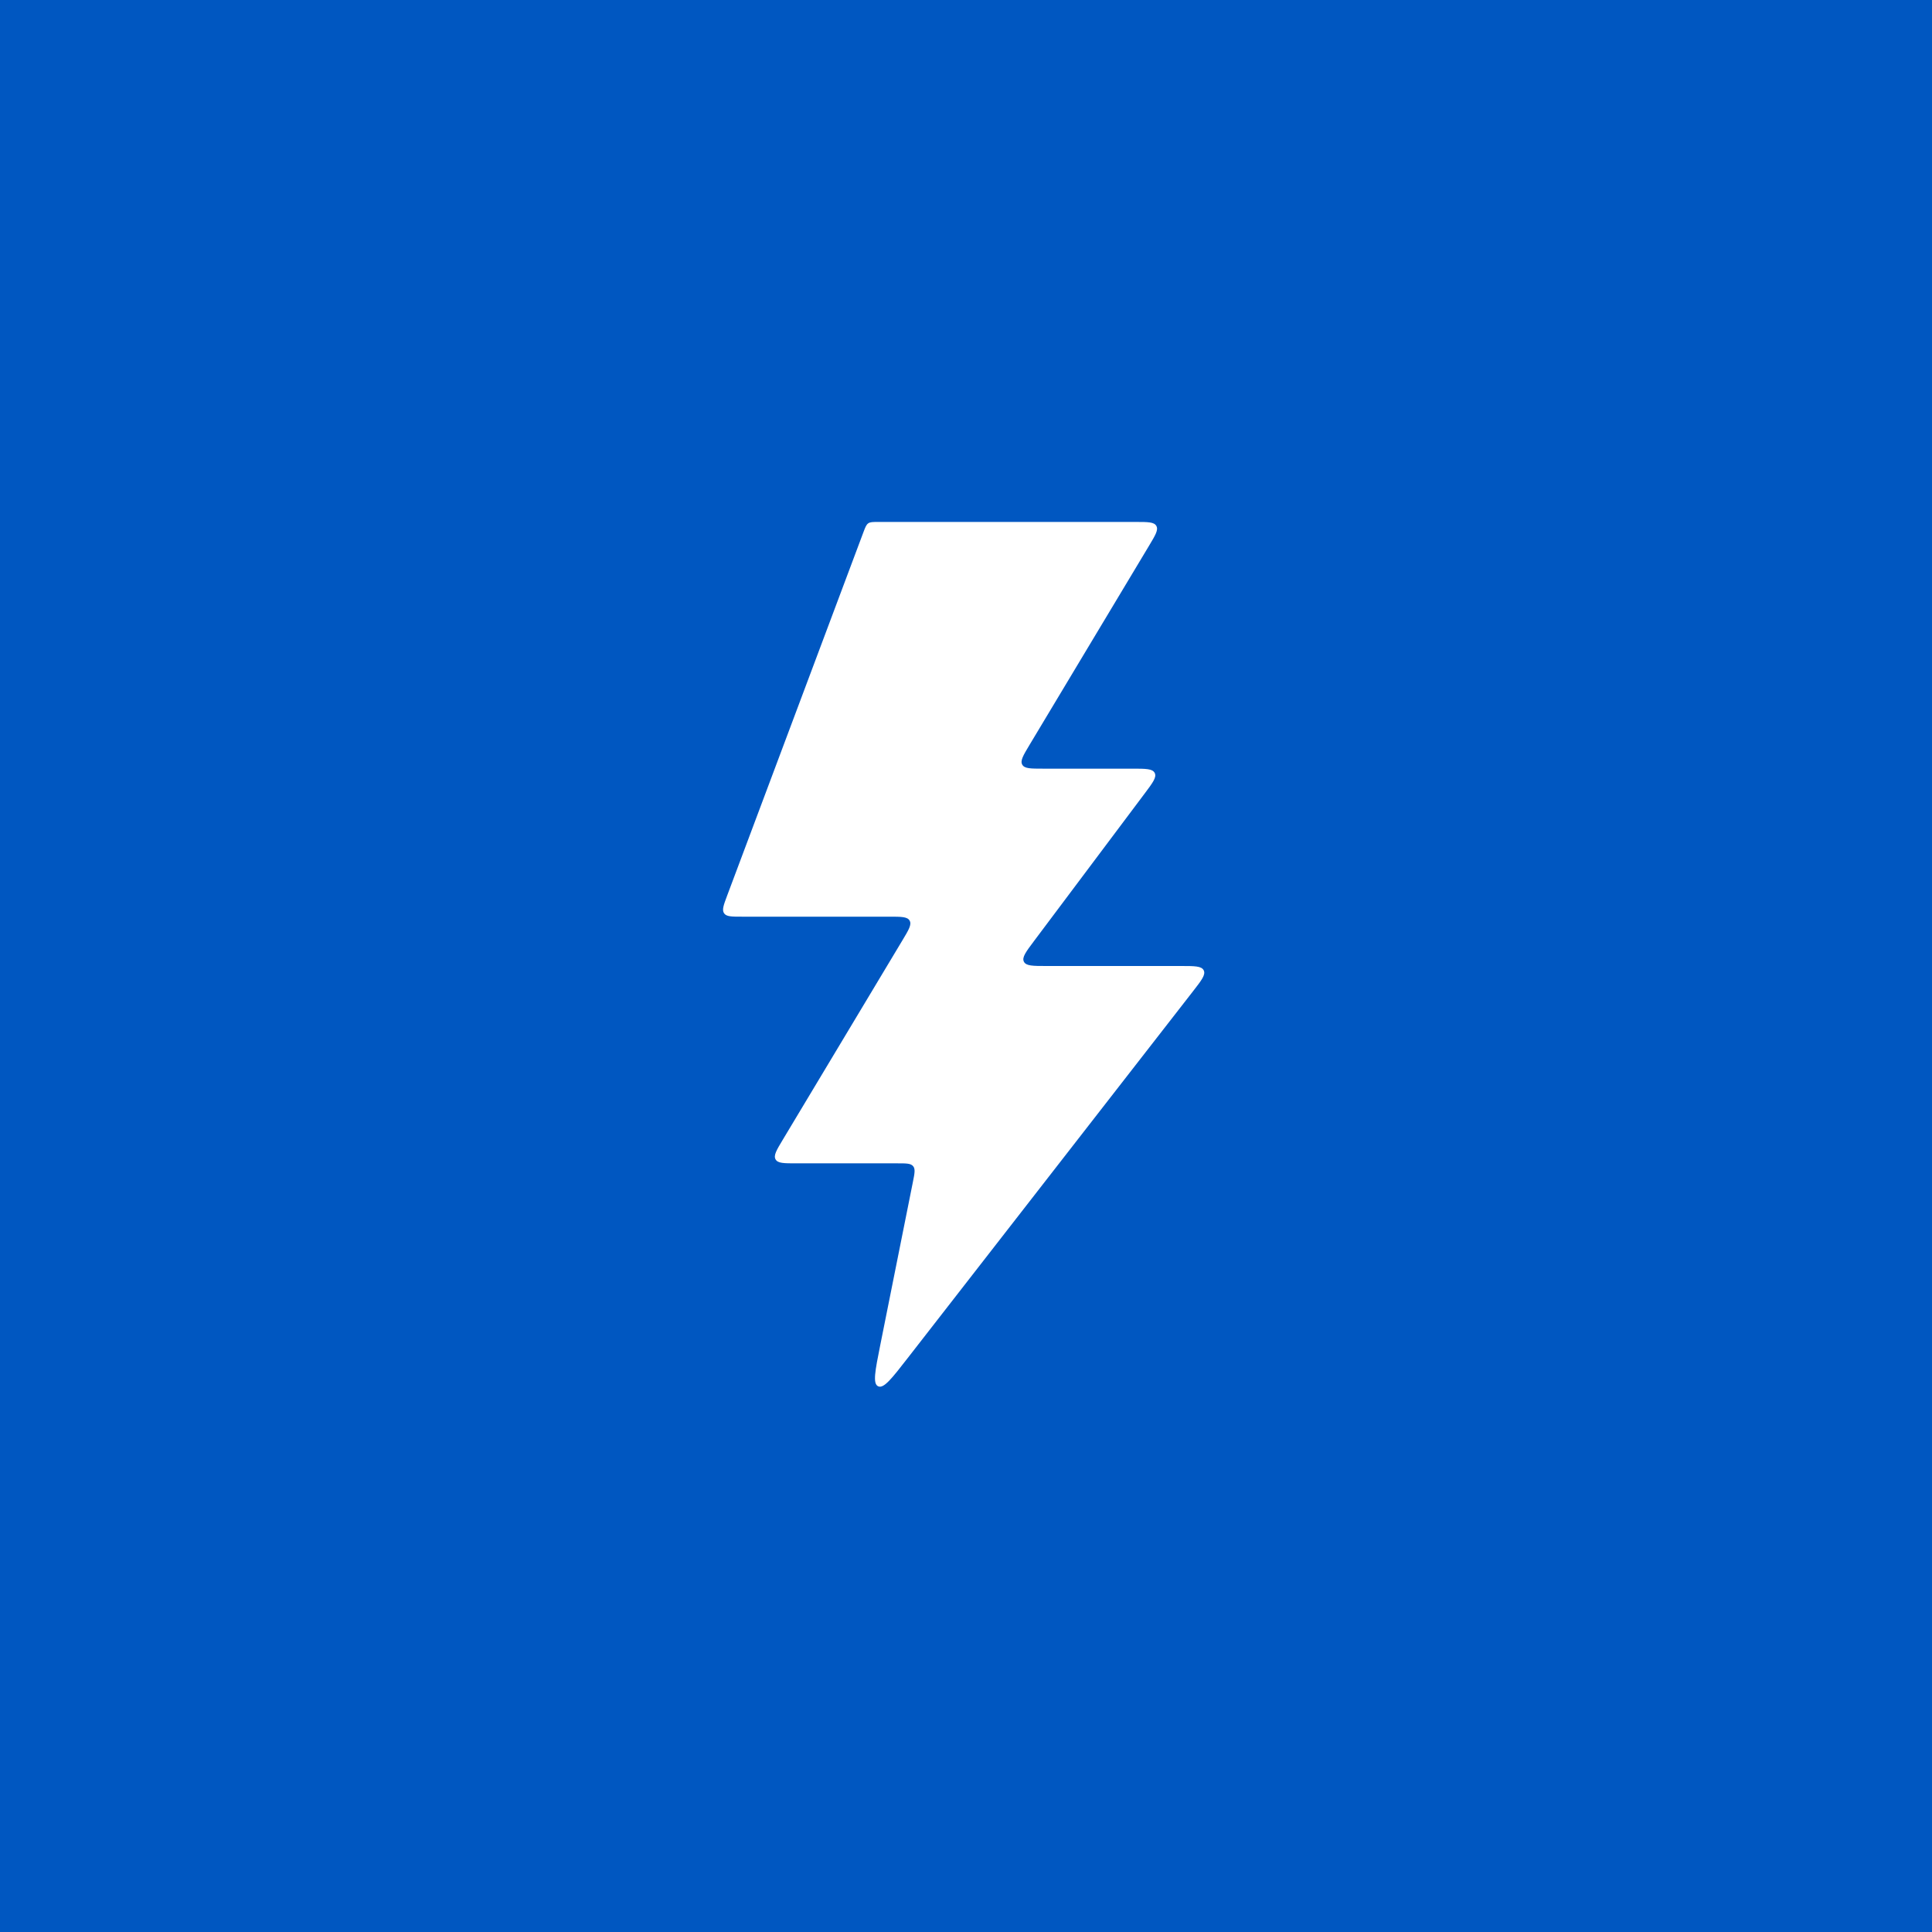
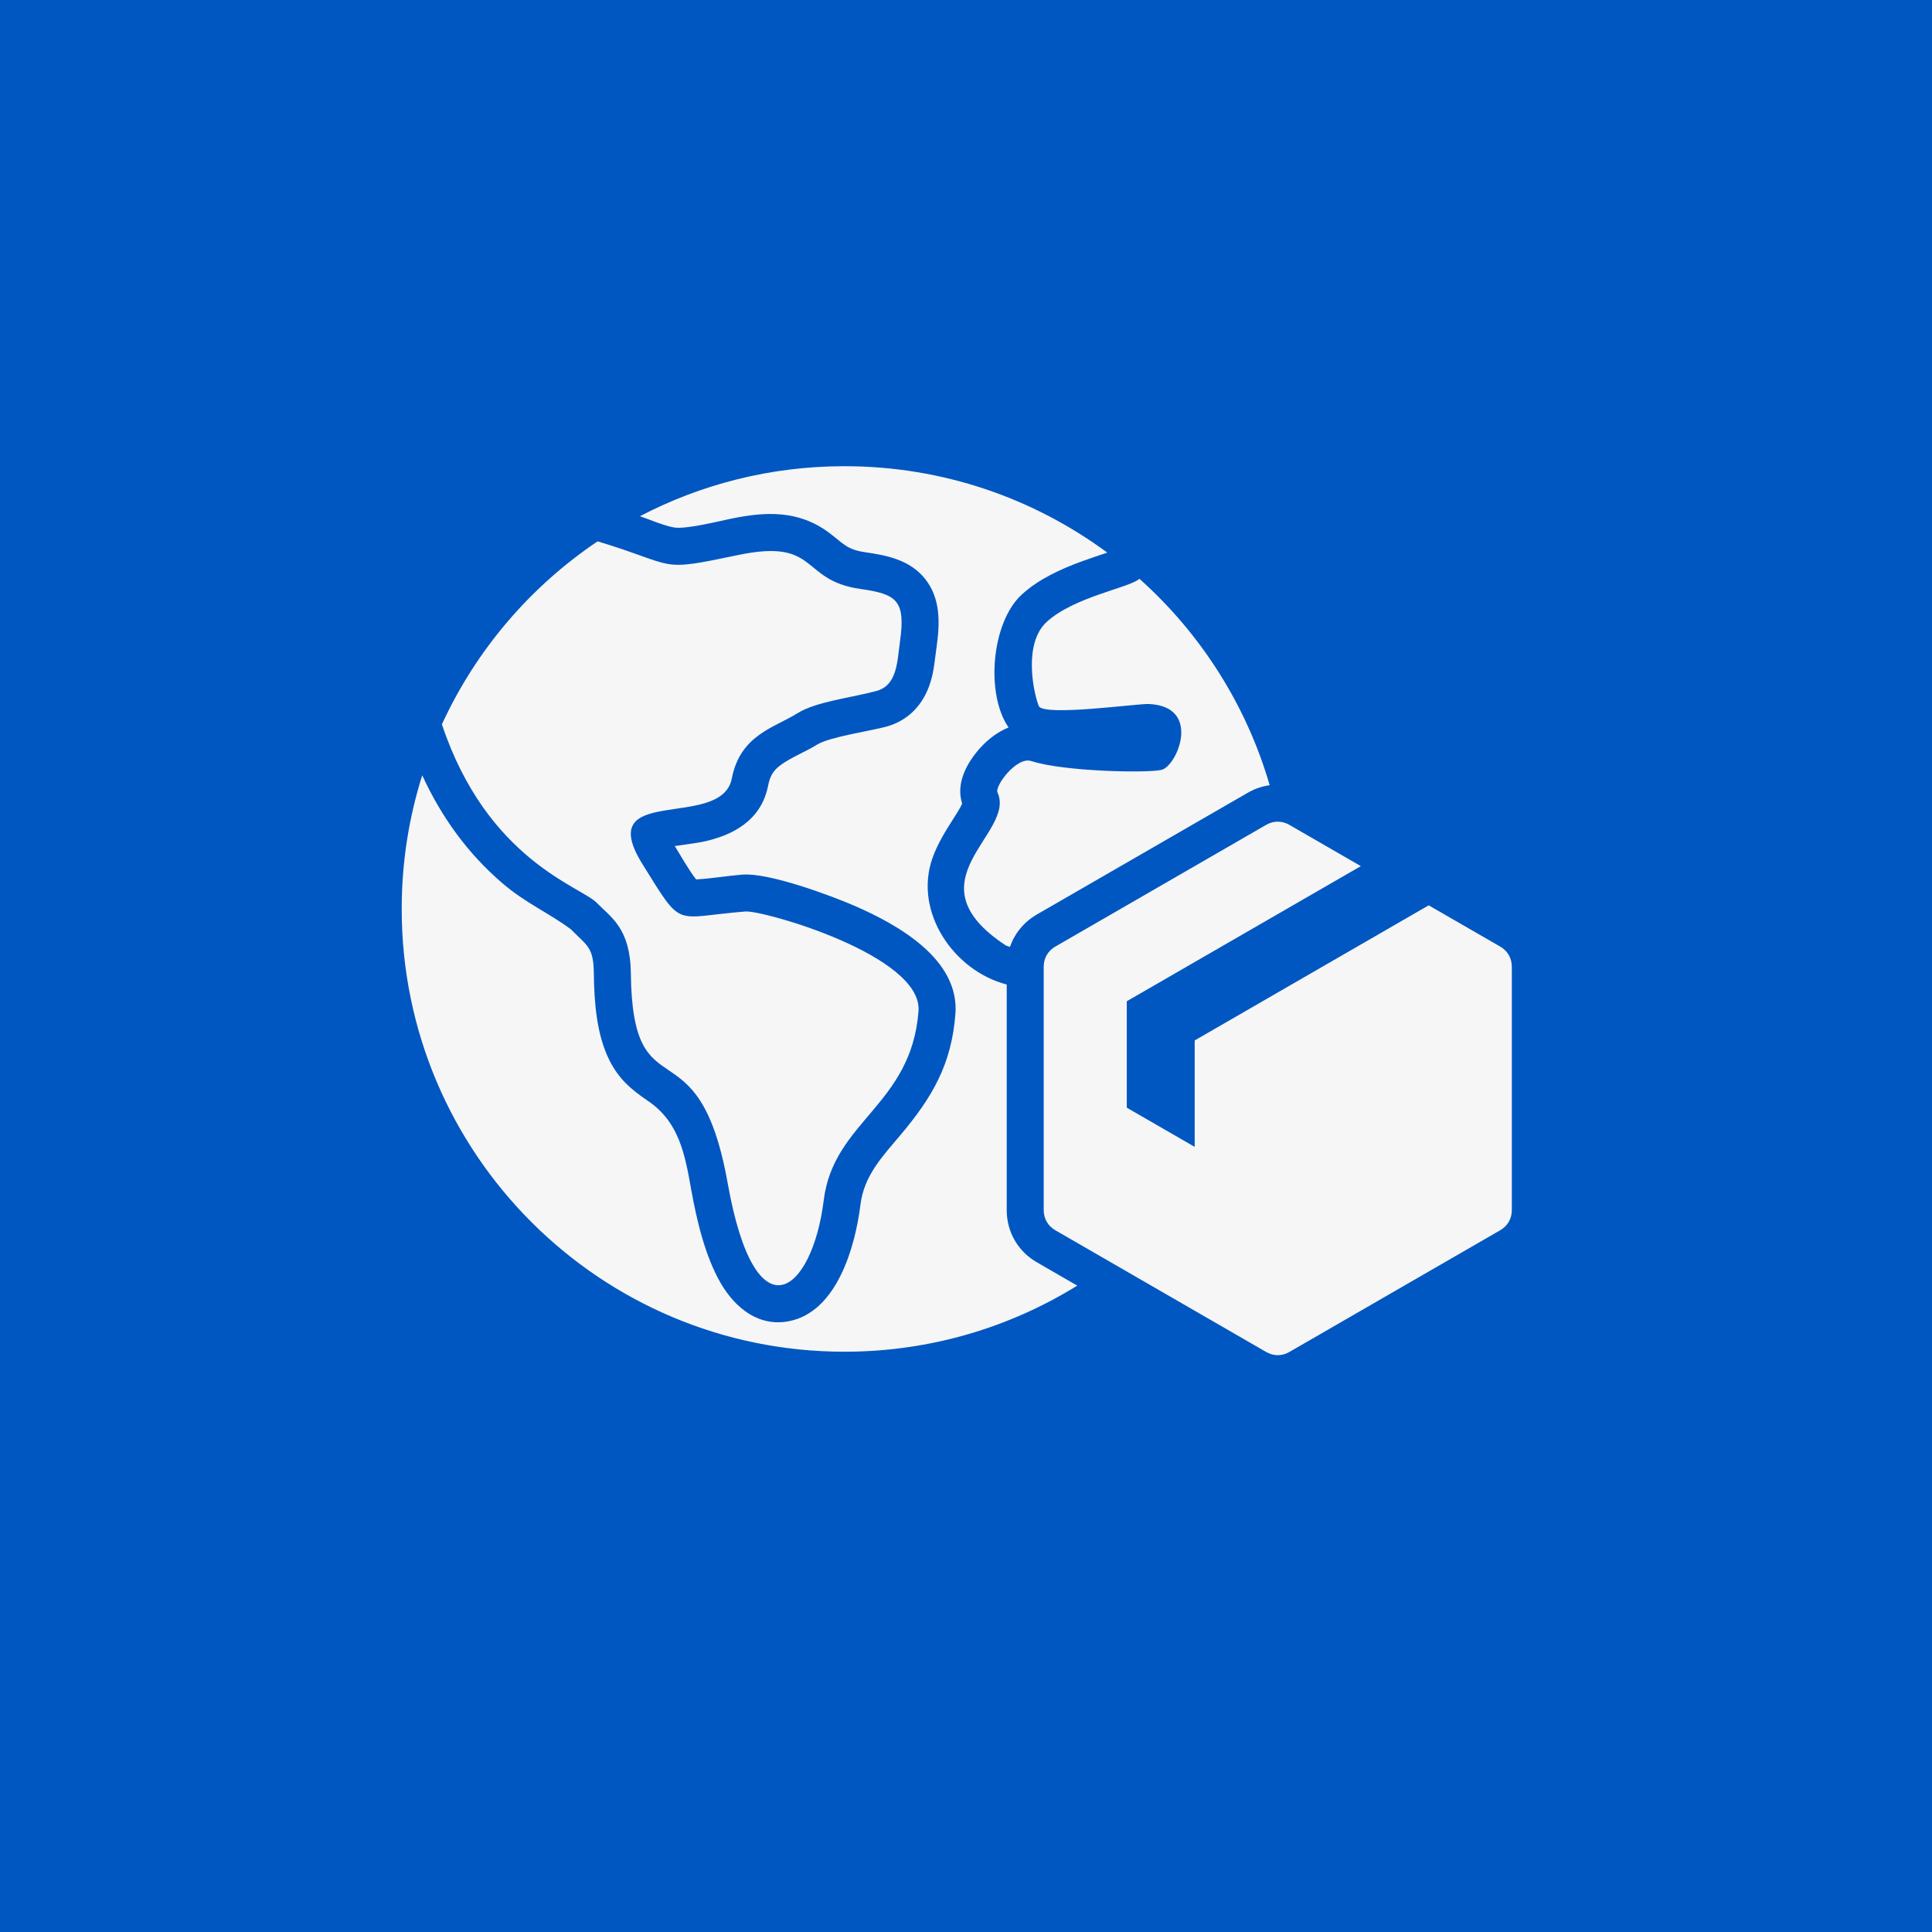
<svg xmlns="http://www.w3.org/2000/svg" width="62" height="62" viewBox="0 0 62 62" fill="none">
  <rect width="62" height="62" fill="#0057C1" />
-   <path d="M28.247 43.173L29.296 37.931C29.351 37.655 29.379 37.516 29.304 37.425C29.229 37.333 29.088 37.333 28.805 37.333H25.549C25.157 37.333 24.961 37.333 24.889 37.206C24.818 37.08 24.918 36.912 25.12 36.576L28.961 30.174C29.163 29.838 29.263 29.67 29.191 29.544C29.12 29.417 28.924 29.417 28.532 29.417H23.803C23.476 29.417 23.312 29.417 23.237 29.309C23.163 29.201 23.22 29.048 23.335 28.741L27.71 17.074C27.769 16.918 27.799 16.839 27.863 16.794C27.927 16.75 28.011 16.75 28.178 16.75H36.449C36.84 16.75 37.036 16.75 37.108 16.877C37.18 17.004 37.079 17.172 36.878 17.507L33.036 23.909C32.835 24.245 32.734 24.413 32.806 24.54C32.878 24.667 33.074 24.667 33.465 24.667H36.332C36.768 24.667 36.986 24.667 37.056 24.805C37.125 24.943 36.994 25.118 36.732 25.467L33.182 30.2C32.92 30.549 32.789 30.724 32.858 30.862C32.928 31 33.146 31 33.582 31H37.893C38.338 31 38.56 31 38.629 31.14C38.697 31.28 38.561 31.456 38.288 31.807L38.288 31.807L29.132 43.578C28.618 44.239 28.361 44.57 28.181 44.488C28.001 44.406 28.083 43.995 28.247 43.173Z" fill="white" />
+   <path fill-rule="evenodd" clip-rule="evenodd" d="M41.376 26.47L43.671 27.795L36.16 32.131V35.547L38.339 36.804V33.389L45.849 29.053L48.145 30.378C48.38 30.514 48.516 30.748 48.516 31.021V38.836C48.516 39.109 48.38 39.343 48.145 39.479L41.376 43.387C41.14 43.523 40.87 43.523 40.634 43.387L33.865 39.479C33.629 39.343 33.494 39.109 33.494 38.836V31.021C33.494 30.748 33.629 30.514 33.865 30.378L40.634 26.47C40.87 26.334 41.14 26.334 41.376 26.47ZM23.484 24.983C23.757 23.585 24.835 23.361 25.589 22.89C26.193 22.513 27.294 22.398 28.123 22.175C28.801 21.993 28.791 21.217 28.879 20.606C29.07 19.267 28.782 19.066 27.606 18.899C25.647 18.62 26.304 17.26 23.669 17.815C21.061 18.364 21.804 18.167 19.178 17.372C17.017 18.826 15.278 20.858 14.181 23.245C15.641 27.611 18.64 28.445 19.152 28.974C19.596 29.431 20.228 29.782 20.244 31.226C20.296 35.867 22.405 32.663 23.352 37.969C24.247 42.99 26.069 41.472 26.435 38.514C26.749 35.974 29.247 35.47 29.476 32.448C29.612 30.664 24.49 29.206 23.921 29.251C21.579 29.437 21.932 29.838 20.624 27.742C18.985 25.113 23.153 26.678 23.484 24.983ZM27.099 14.961C24.731 14.961 22.499 15.541 20.536 16.566C20.861 16.677 21.309 16.872 21.63 16.927C22.007 16.991 23.052 16.731 23.424 16.653C24.565 16.413 25.624 16.365 26.6 17.092C27.064 17.438 27.163 17.636 27.773 17.723C28.484 17.824 29.194 17.974 29.674 18.561C30.195 19.198 30.164 20.008 30.054 20.774C29.998 21.168 29.977 21.524 29.854 21.911C29.633 22.608 29.153 23.128 28.432 23.322C27.915 23.461 26.614 23.65 26.218 23.897C25.849 24.128 25.398 24.299 25.055 24.549C24.811 24.727 24.708 24.913 24.65 25.211C24.434 26.317 23.534 26.815 22.52 27.021C22.334 27.058 21.97 27.101 21.655 27.151C21.805 27.396 22.134 27.968 22.34 28.221C22.824 28.196 23.335 28.106 23.827 28.067C24.671 28 26.663 28.737 27.438 29.075C28.81 29.674 30.794 30.778 30.66 32.537C30.537 34.161 29.914 35.219 28.895 36.427C28.316 37.114 27.729 37.724 27.613 38.659C27.448 39.992 26.868 42.092 25.323 42.398C24.354 42.59 23.596 41.978 23.134 41.187C22.629 40.323 22.357 39.154 22.182 38.177C21.979 37.037 21.793 36.008 20.796 35.331C20.25 34.961 19.864 34.632 19.558 34.027C19.143 33.204 19.067 32.146 19.057 31.239C19.047 30.389 18.848 30.36 18.327 29.828C17.615 29.294 16.881 28.995 16.116 28.338C14.992 27.374 14.155 26.197 13.55 24.88C13.122 26.233 12.891 27.674 12.891 29.169C12.891 37.016 19.252 43.378 27.099 43.378C29.84 43.378 32.399 42.601 34.57 41.257L33.272 40.507C32.668 40.159 32.307 39.533 32.307 38.836V31.594C30.609 31.156 29.316 29.267 29.922 27.543C30.084 27.082 30.332 26.687 30.591 26.279C30.655 26.178 30.814 25.938 30.877 25.788C30.665 25.137 31.03 24.469 31.464 23.993C31.713 23.719 32.024 23.483 32.366 23.345C31.619 22.266 31.819 19.967 32.791 19.079C33.331 18.585 34.032 18.265 34.714 18.016C34.977 17.919 35.244 17.832 35.51 17.742L35.533 17.734C33.174 15.992 30.257 14.961 27.099 14.961ZM32.011 25.432C32.623 26.748 29.11 28.264 32.285 30.345C32.327 30.361 32.369 30.375 32.411 30.388C32.559 29.956 32.859 29.588 33.271 29.349L40.04 25.442C40.263 25.313 40.502 25.232 40.745 25.198C39.993 22.609 38.523 20.324 36.566 18.574C36.245 18.863 34.474 19.15 33.592 19.956C32.827 20.655 33.166 22.234 33.337 22.66C33.508 22.996 36.49 22.578 36.858 22.592C38.577 22.66 37.784 24.566 37.283 24.703C36.883 24.813 34.158 24.768 33.092 24.422C32.627 24.271 31.915 25.226 32.011 25.432Z" fill="#F6F6F6" />
</svg>
